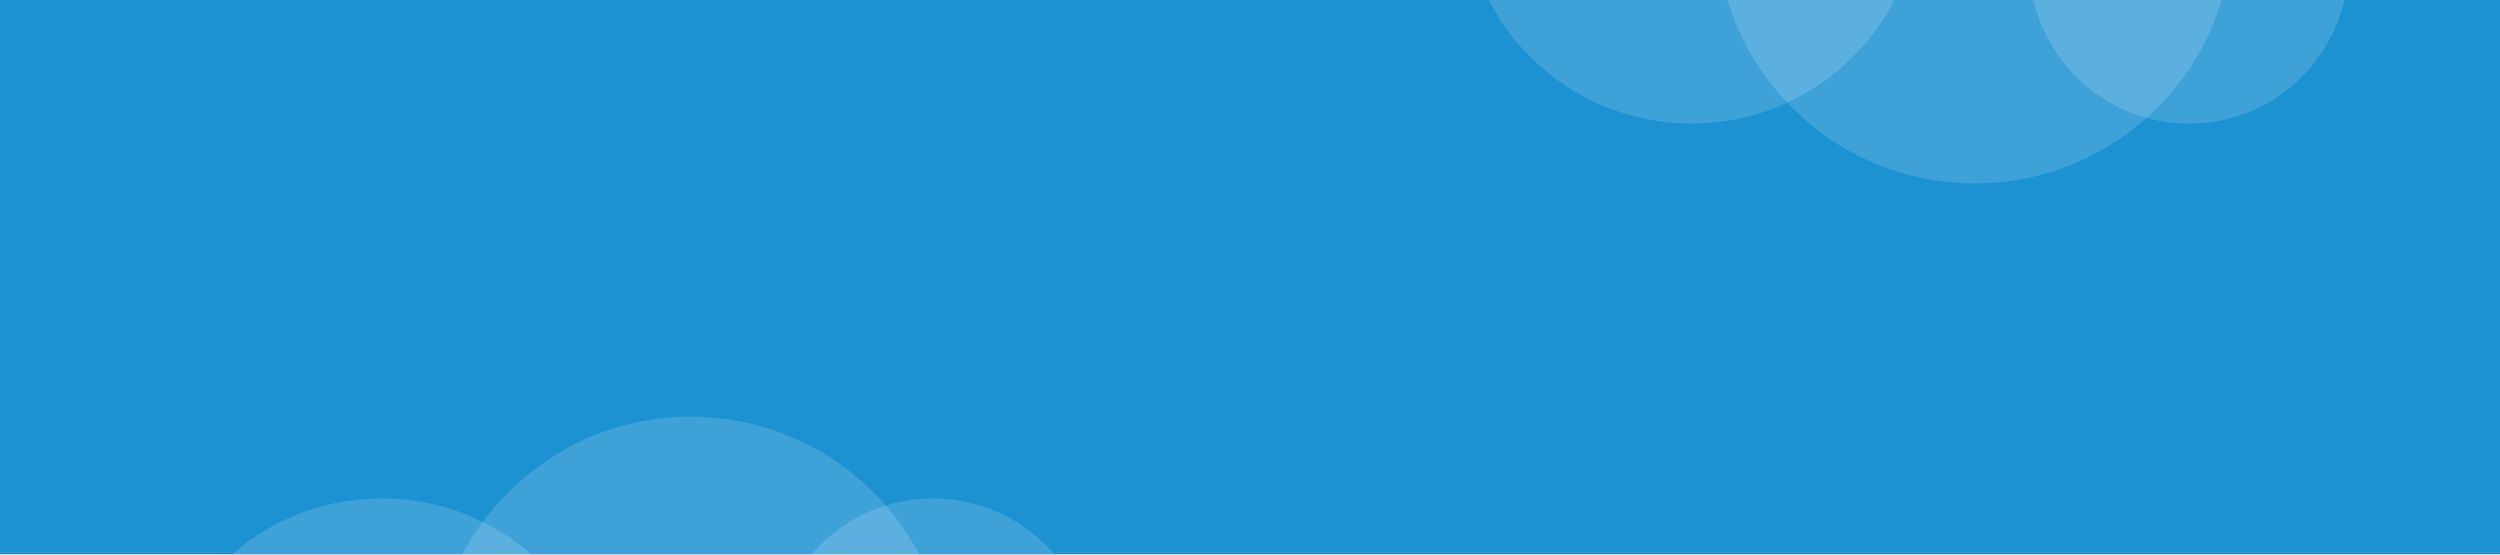
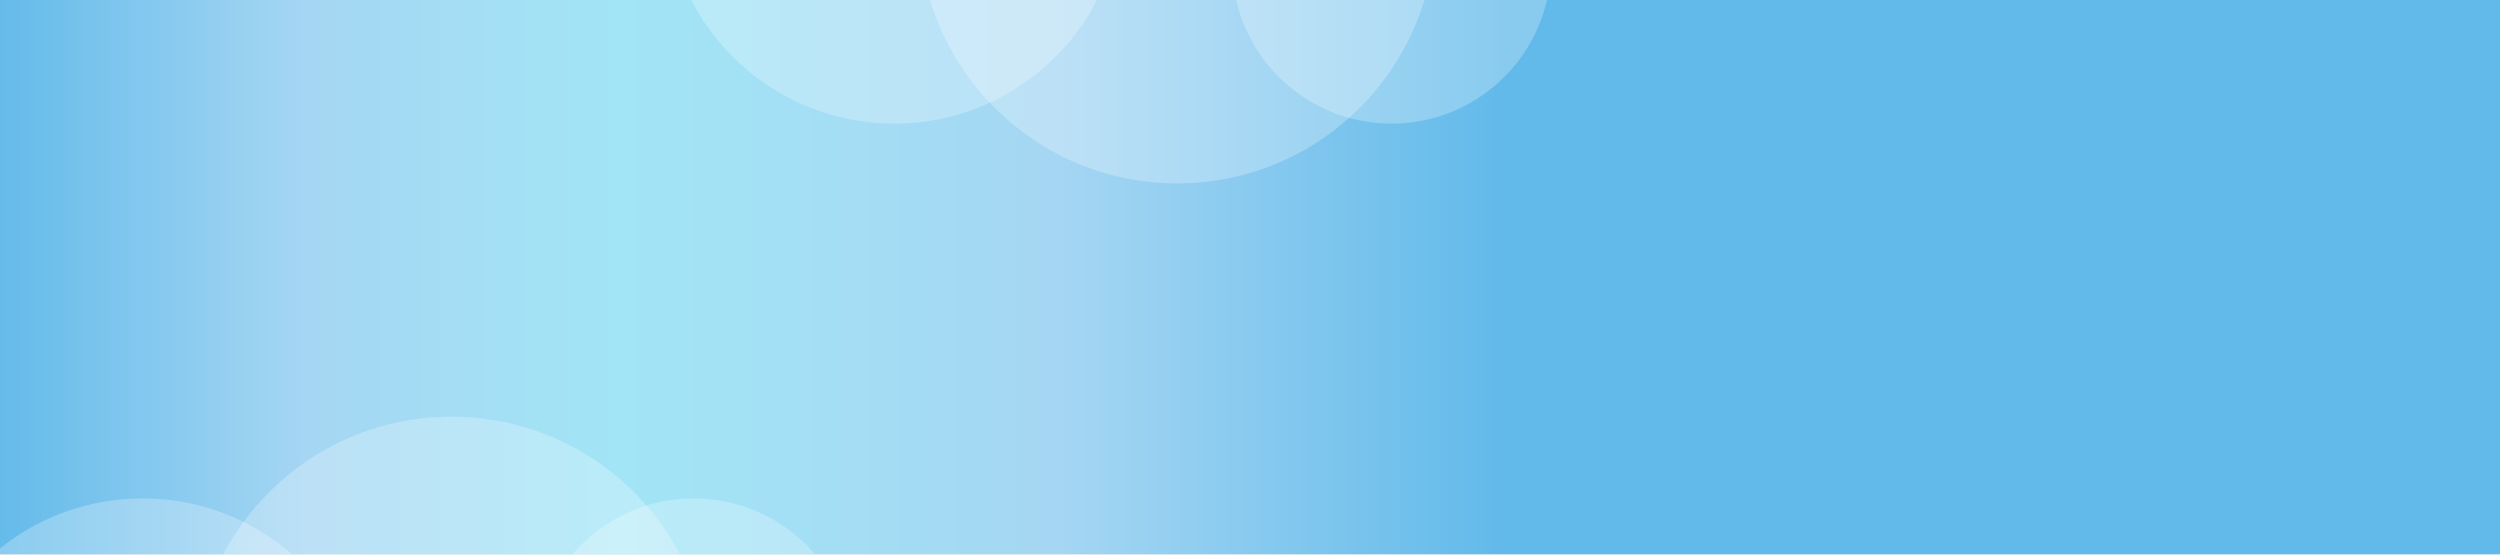
<svg xmlns="http://www.w3.org/2000/svg" xmlns:xlink="http://www.w3.org/1999/xlink" width="1254" height="278" viewBox="0 0 1254 278">
  <defs>
-     <linearGradient id="grad1" x1="0" y1="0" x2="1" y2="0">
-       <stop offset="0%" style="stop-color:#f2fcfe;stop-opacity:0.8;" />
-       <stop offset="0%" style="stop-color:#1c92d2;stop-opacity:0.7;" />
+     <linearGradient id="grad1">
+       <stop stop-color="#62baea" />
+       <stop offset=".125" stop-color="#a5d6f3" />
+       <stop offset=".25" stop-color="#a2e5f6" />
+       <stop offset=".425" stop-color="#a5d6f3" />
+       <stop offset=".6" stop-color="#62baea" />
    </linearGradient>
-     <rect id="prefix__a" width="1254" height="278" x="0" y="0" />
+     <rect id="prefix__a" width="100%" height="100%" />
  </defs>
  <g fill="none" fill-rule="evenodd">
    <mask id="prefix__b" fill="#fff">
      <use xlink:href="#prefix__a" />
    </mask>
-     <use fill="#1c92d2" xlink:href="#prefix__a" />
-     <circle cx="990.5" cy="-37.5" r="129.5" fill="#FFF" mask="url(#prefix__b)" opacity=".15" />
-     <circle cx="346.5" cy="338.5" r="129.5" fill="#FFF" mask="url(#prefix__b)" opacity=".15" />
-     <circle cx="1098" cy="-18" r="80" fill="#FFF" mask="url(#prefix__b)" opacity=".15" />
-     <circle cx="468" cy="330" r="80" fill="#FFF" mask="url(#prefix__b)" opacity=".15" />
-     <circle cx="848.5" cy="-52.5" r="114.5" fill="#FFF" mask="url(#prefix__b)" opacity=".15" />
-     <circle cx="191.5" cy="364.5" r="114.5" fill="#FFF" mask="url(#prefix__b)" opacity=".15" />
+     <use fill="url(#grad1)" xlink:href="#prefix__a" />
+     <circle cx="590.5" cy="-37.5" r="129.5" fill="#fff" mask="url(#prefix__b)" opacity=".25" />
+     <circle cx="226.5" cy="338.5" r="129.5" fill="#fff" mask="url(#prefix__b)" opacity=".25" />
+     <circle cx="698" cy="-18" r="80" fill="#fff" mask="url(#prefix__b)" opacity=".25" />
+     <circle cx="348" cy="330" r="80" fill="#fff" mask="url(#prefix__b)" opacity=".25" />
+     <circle cx="448.5" cy="-52.5" r="114.5" fill="#fff" mask="url(#prefix__b)" opacity=".25" />
+     <circle cx="71.5" cy="364.5" r="114.5" fill="#fff" mask="url(#prefix__b)" opacity=".25" />
  </g>
</svg>
